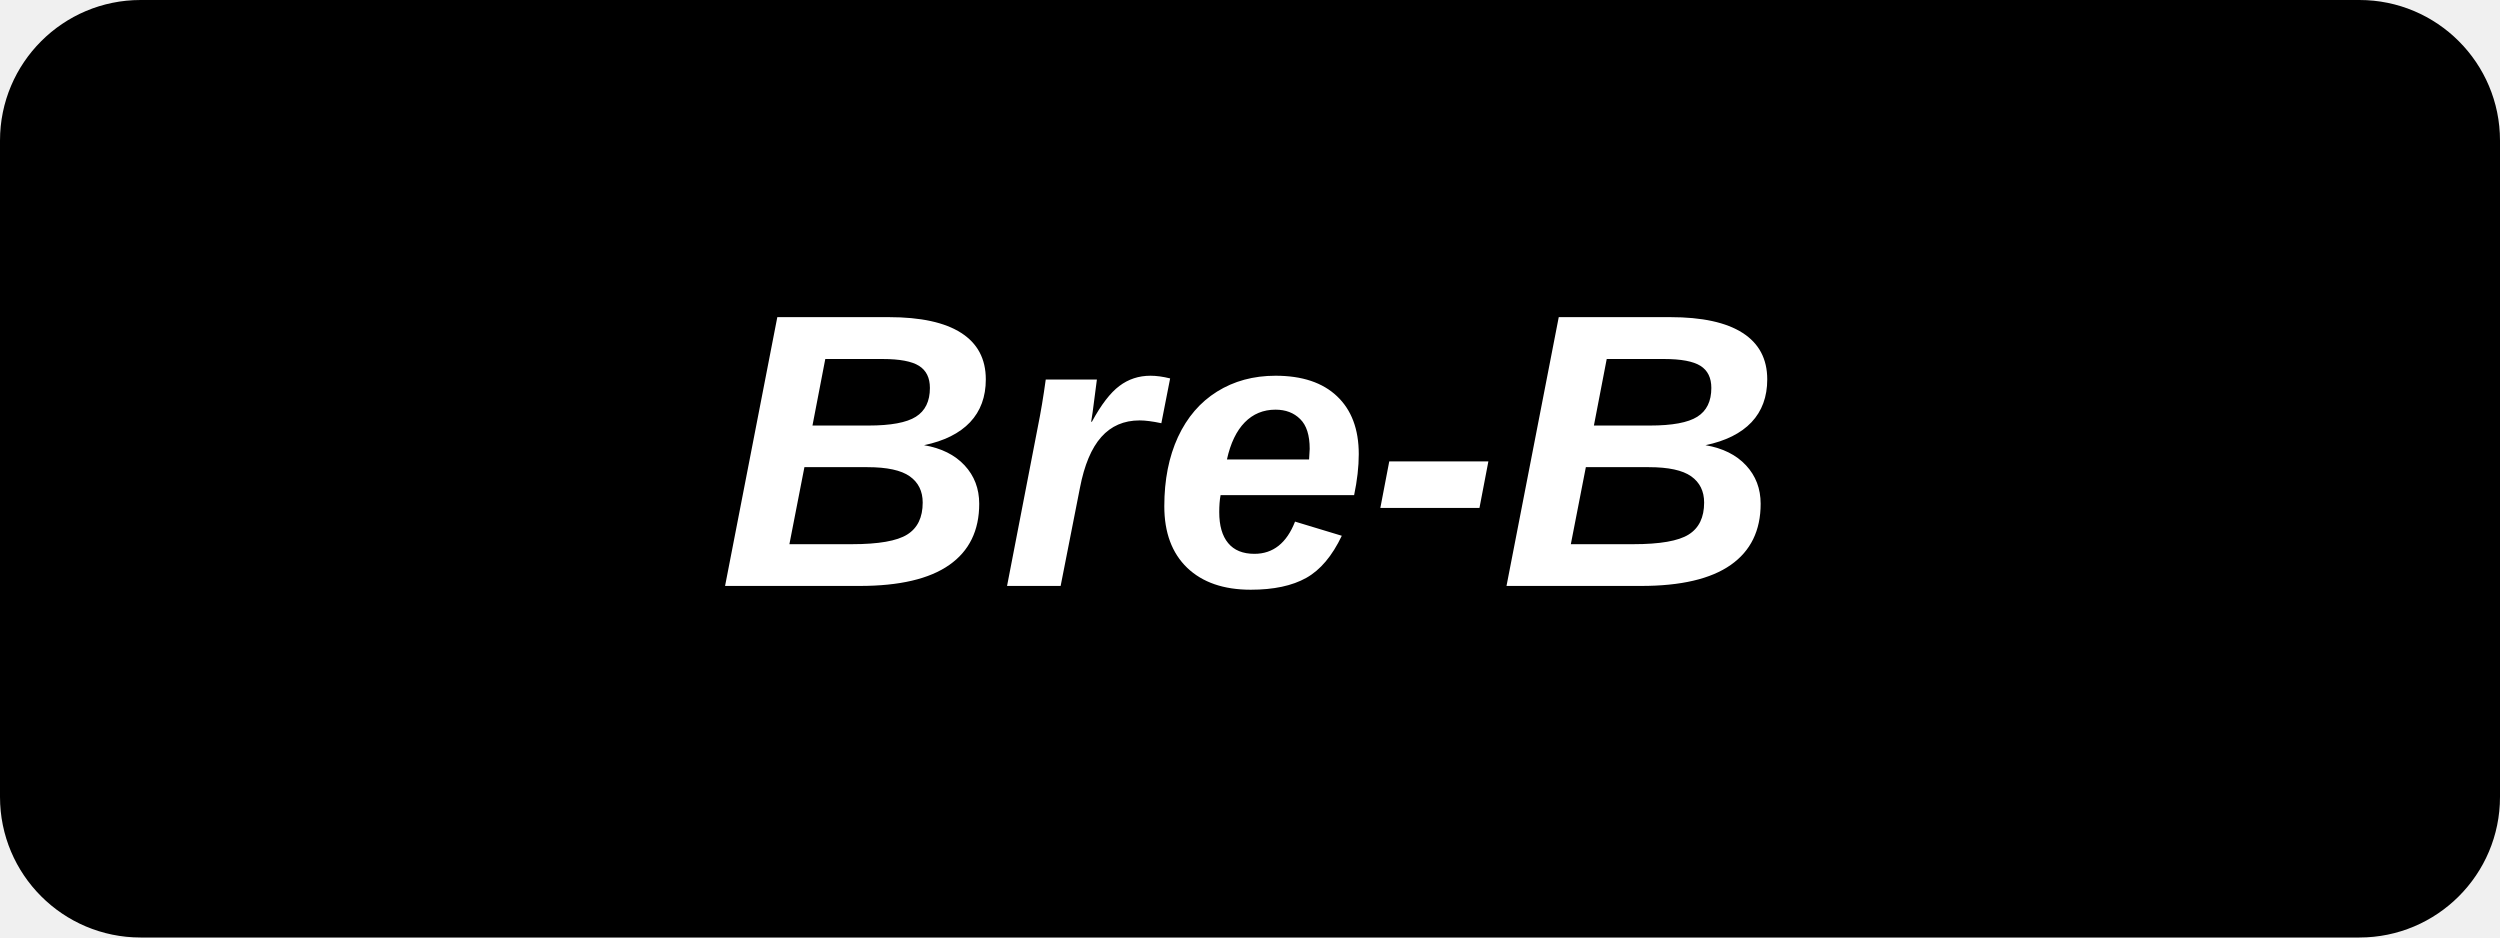
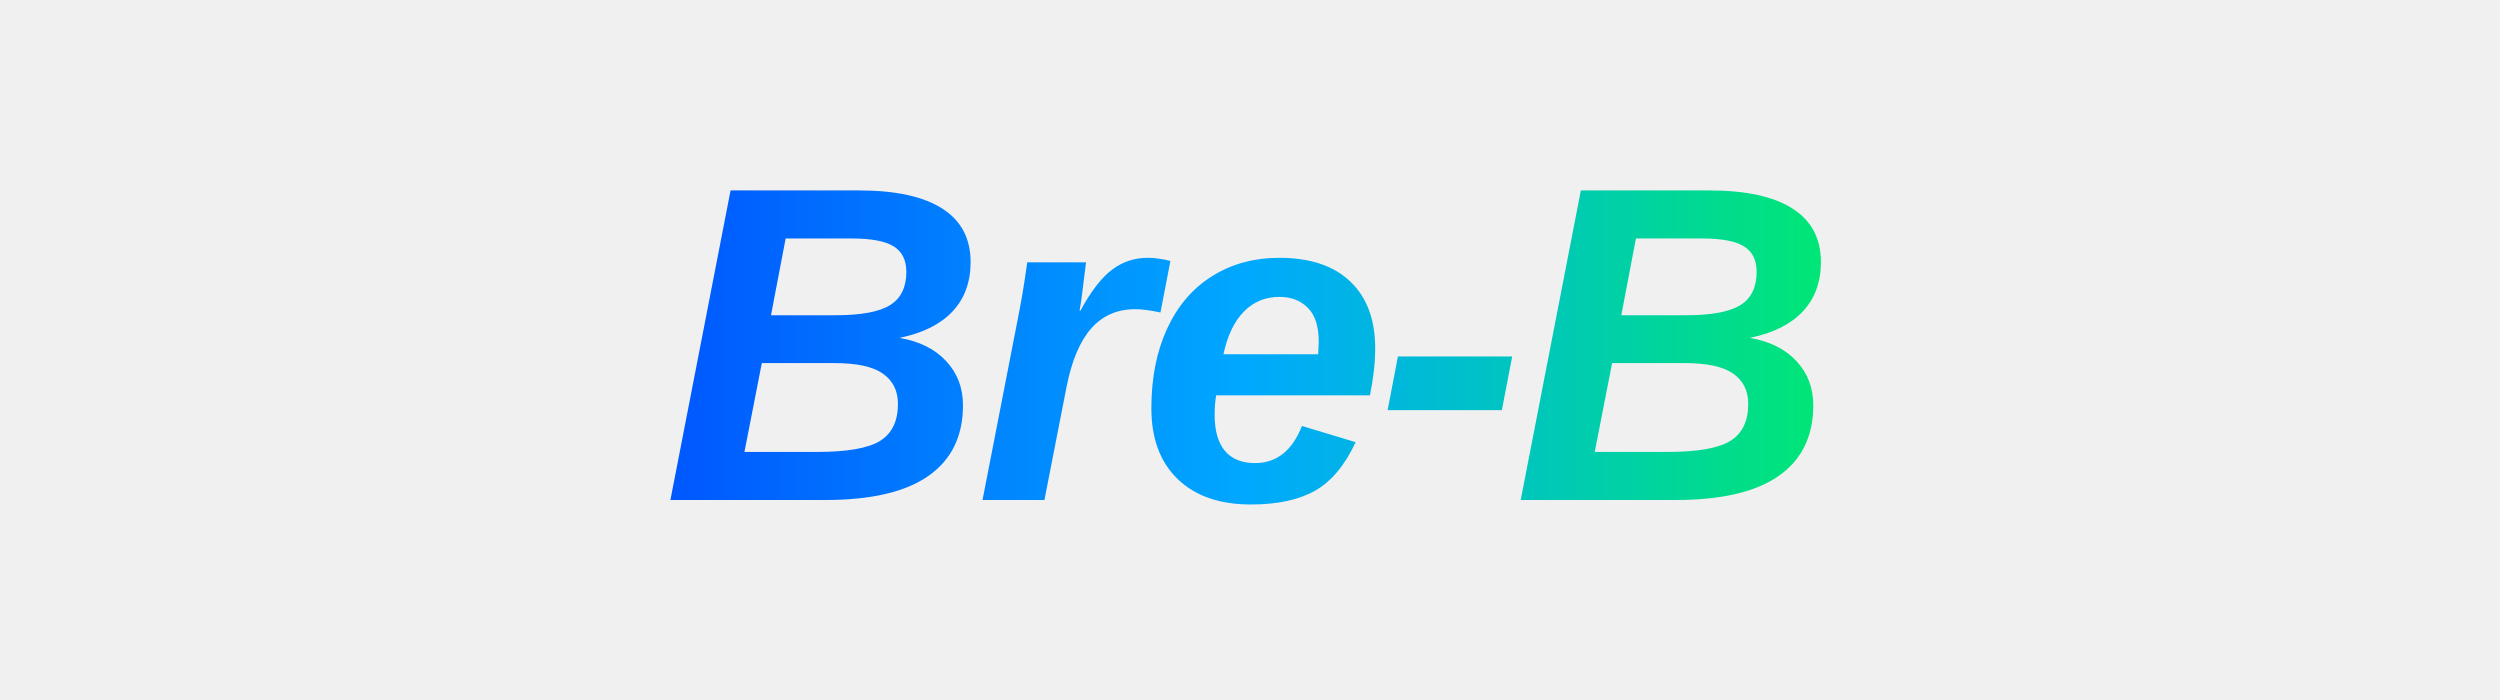
- <svg xmlns="http://www.w3.org/2000/svg" viewBox="0 0 320 120" role="img" aria-label="Bre-B">
-   <rect width="320" height="120" rx="18" fill="#000000" />
-   <text x="160" y="75" text-anchor="middle" font-family="Arial Black, Arial, Helvetica, sans-serif" font-size="50" font-weight="900" font-style="italic" fill="#FFFFFF">Bre-B</text>
+ <svg xmlns="http://www.w3.org/2000/svg" viewBox="0 0 200 56" role="img" aria-label="Bre-B">
+   <defs>
+     <linearGradient id="brebGrad" x1="0%" y1="50%" x2="100%" y2="50%">
+       <stop offset="0%" stop-color="#0057FF" />
+       <stop offset="50%" stop-color="#00A8FF" />
+       <stop offset="100%" stop-color="#00E676" />
+     </linearGradient>
+   </defs>
+   <text x="100" y="40" text-anchor="middle" font-family="Segoe UI, Arial, Helvetica, sans-serif" font-size="36" font-weight="800" font-style="italic" letter-spacing="-1" fill="url(#brebGrad)">Bre-B</text>
</svg>
